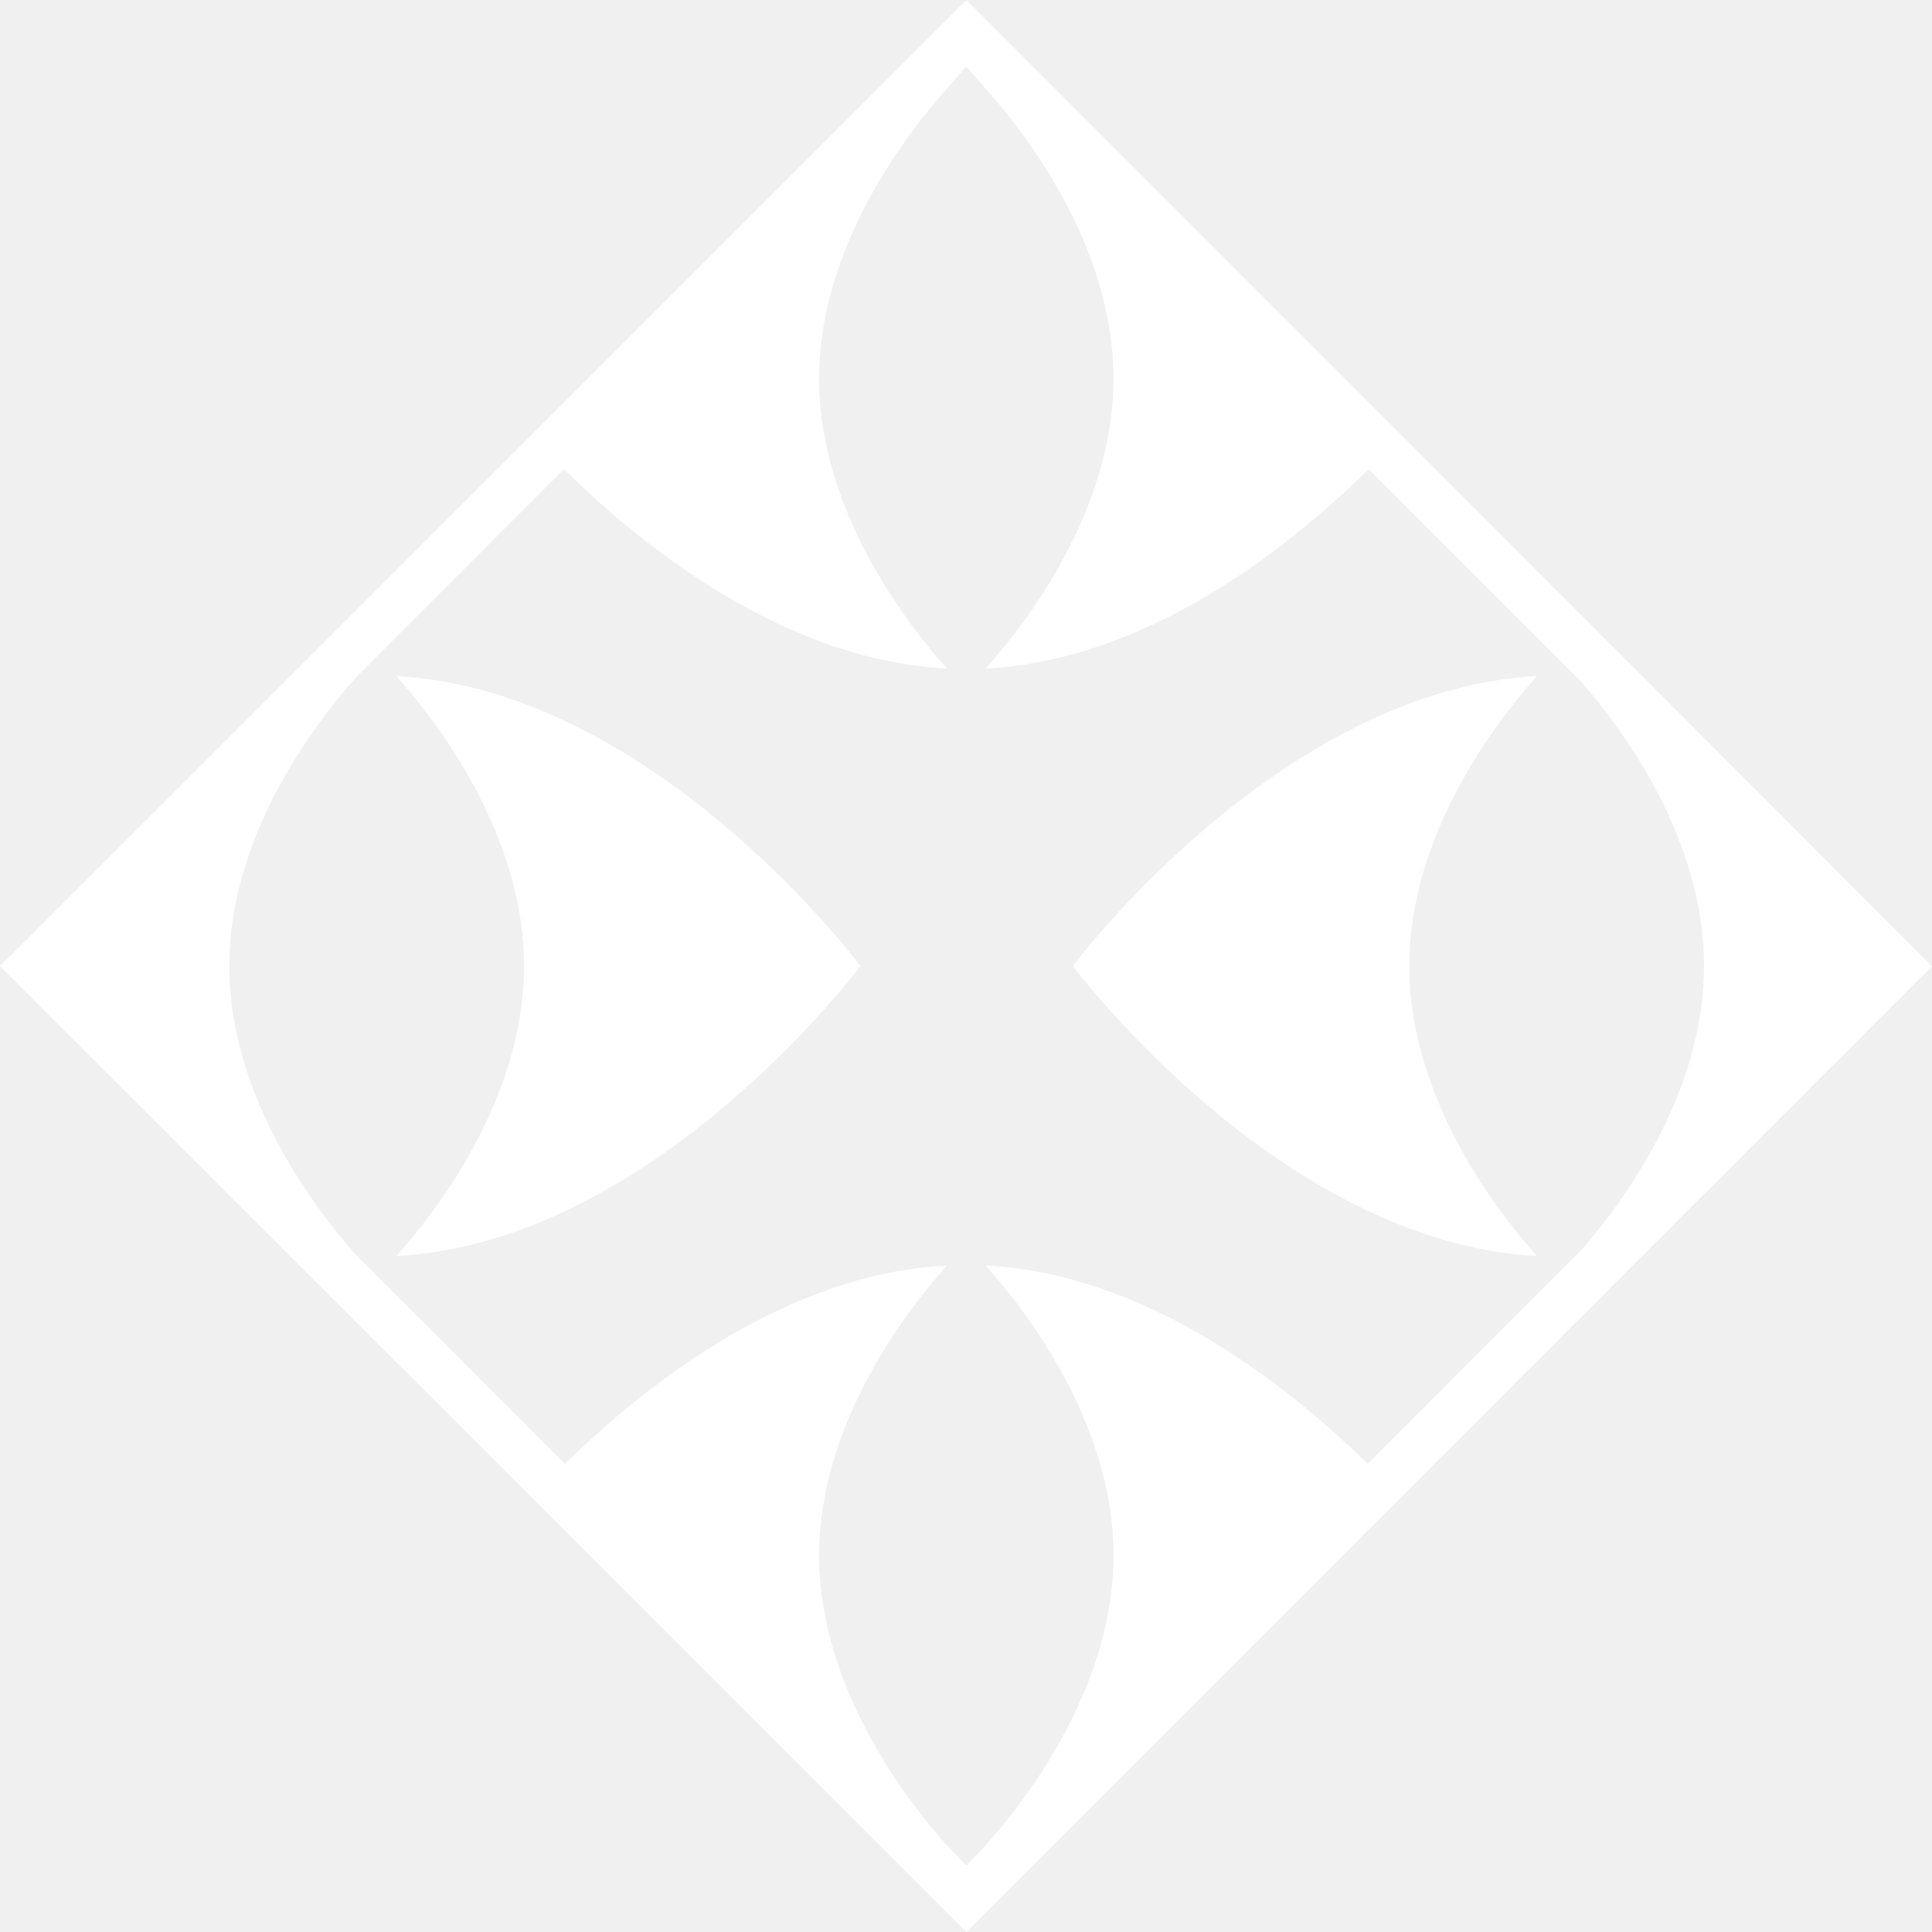
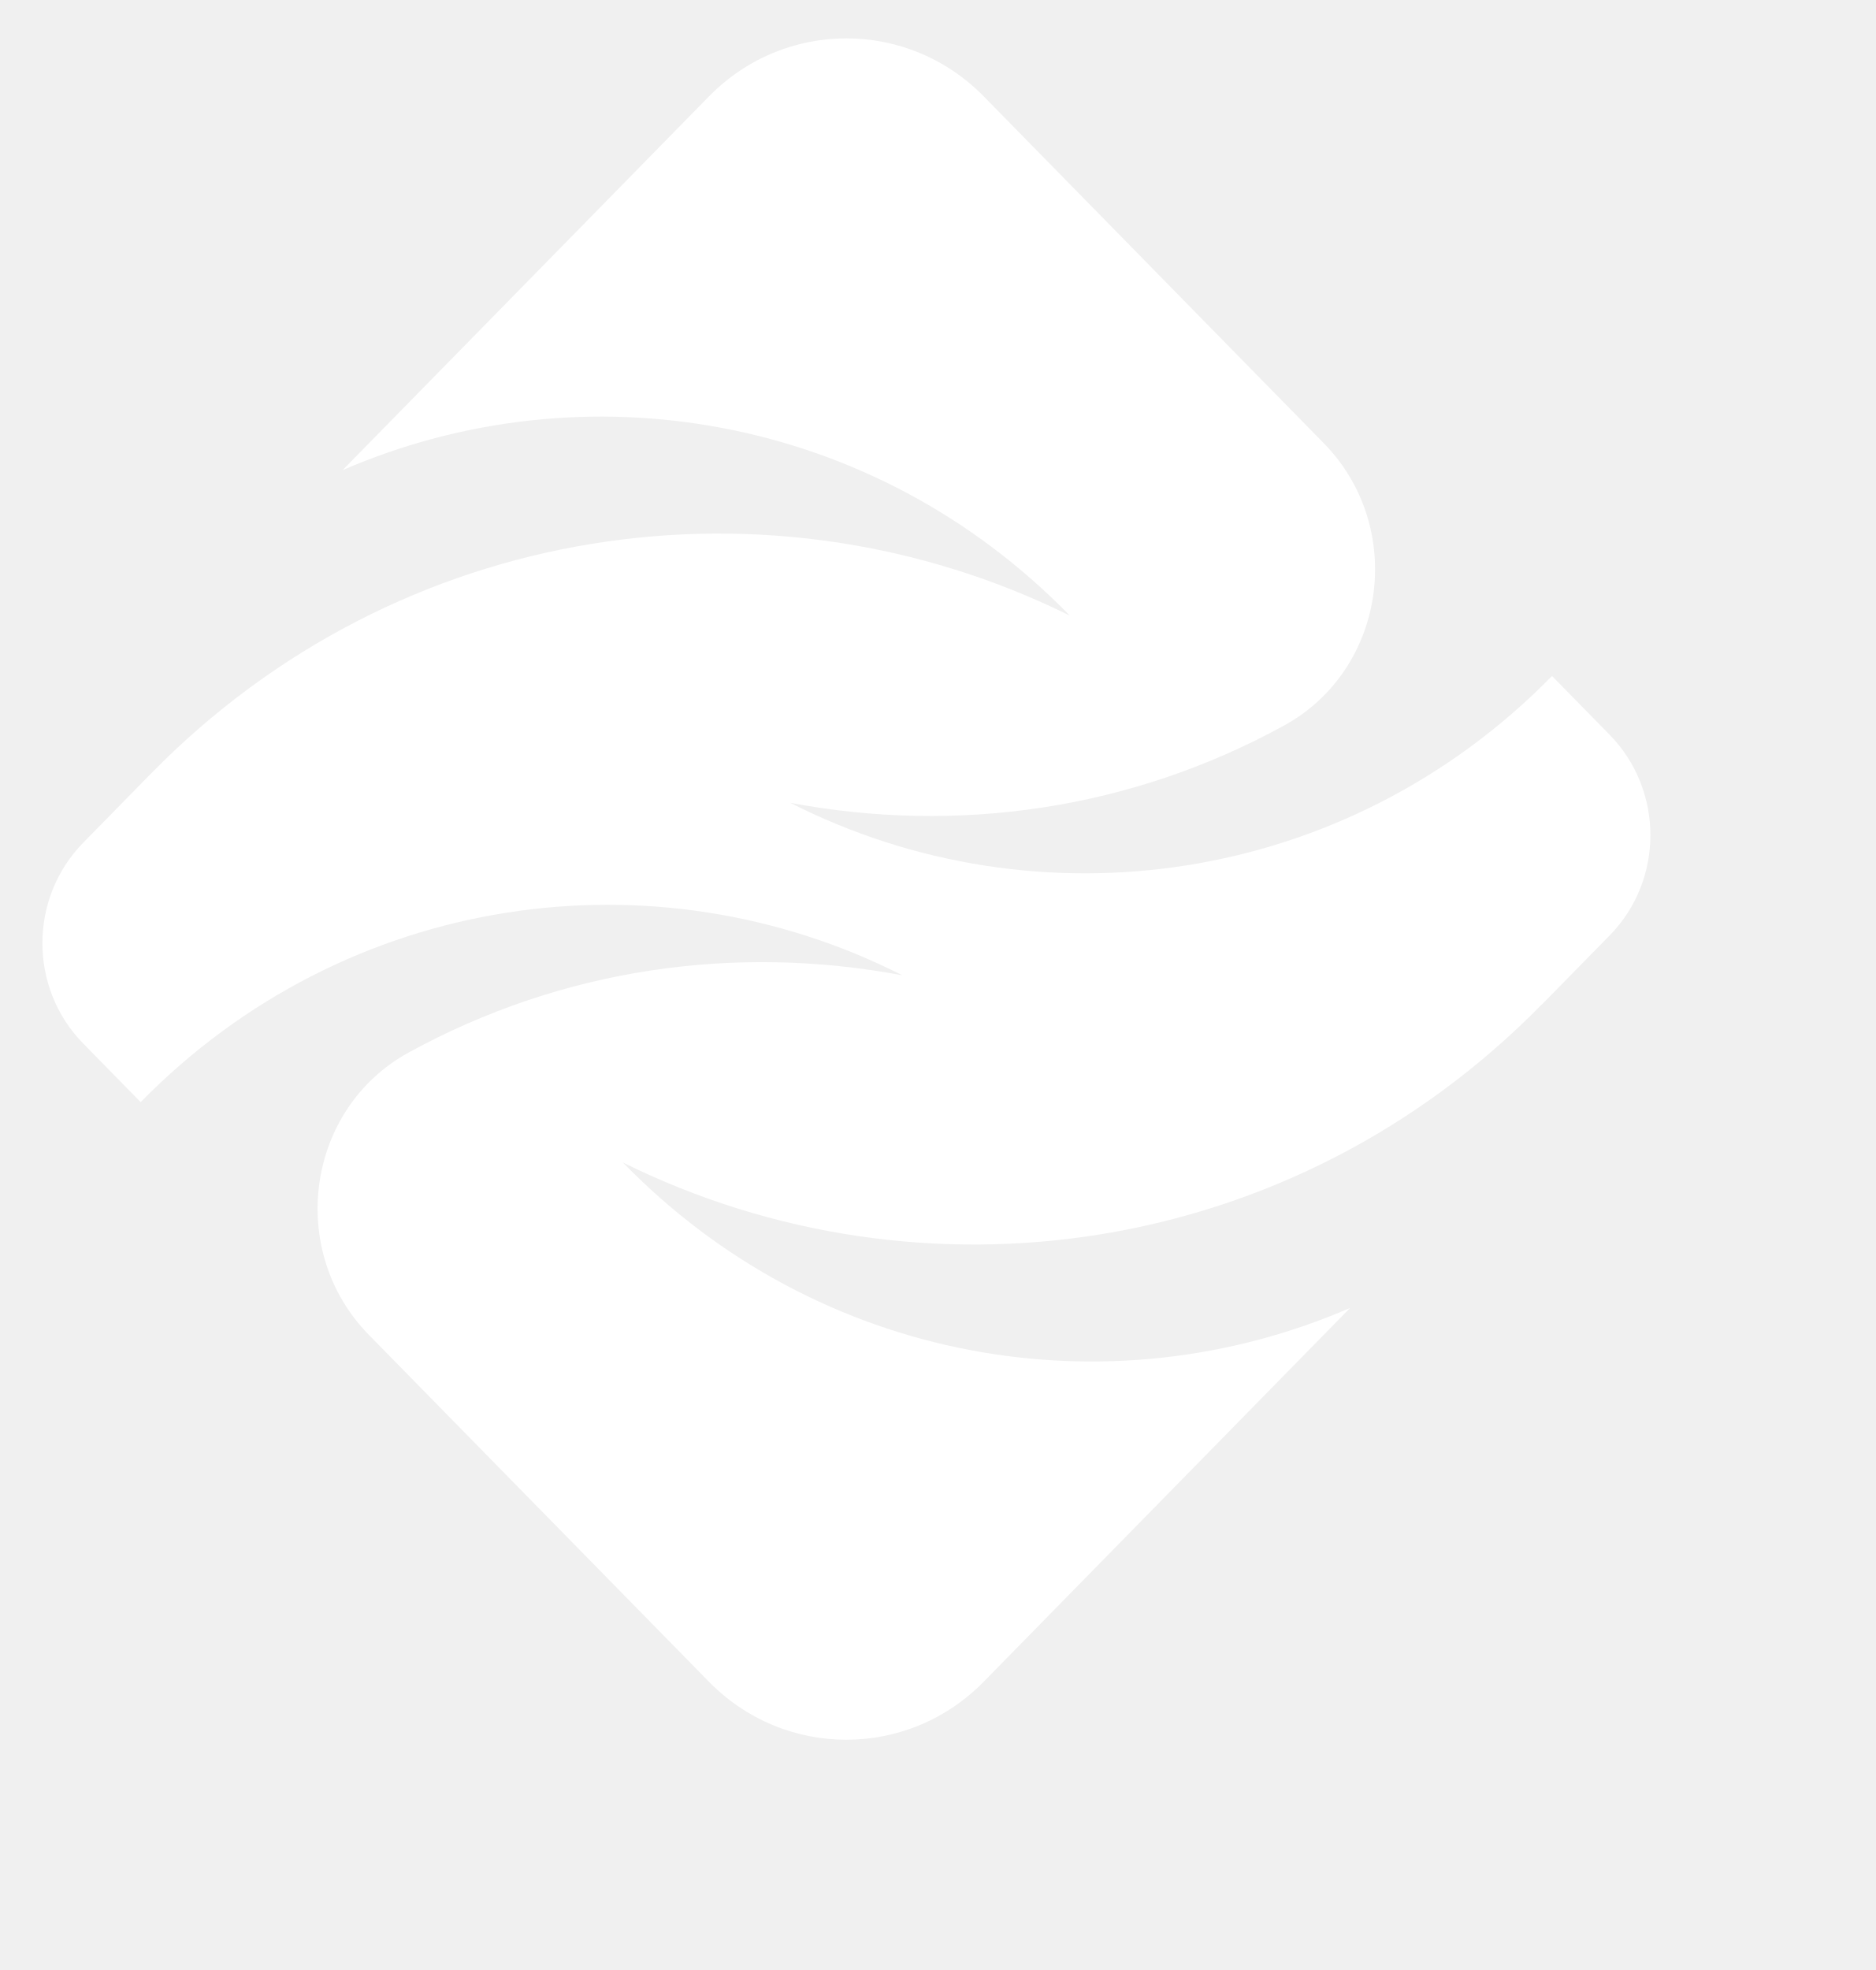
- <svg xmlns="http://www.w3.org/2000/svg" width="42" height="42" viewBox="0 0 42 42" fill="none">
-   <path fill-rule="evenodd" clip-rule="evenodd" d="M0 21L21.008 0L42 21.006L21.008 42L0 21ZM33.412 14.698C32.539 15.673 30.637 18.128 30.637 21C30.637 23.872 32.539 26.329 33.412 27.304C27.806 27.008 23.322 21 23.322 21C23.322 21 27.805 14.994 33.412 14.698ZM8.617 14.698C14.224 14.994 18.706 21 18.706 21C18.706 21 14.224 27.008 8.617 27.306C9.49 26.331 11.392 23.874 11.392 21.002C11.392 18.13 9.49 15.675 8.617 14.7V14.698ZM7.729 14.736C6.841 15.732 4.985 18.162 4.985 21C4.985 23.847 6.856 26.287 7.738 27.279L12.28 31.823L12.301 31.804C14.119 30.025 17.142 27.688 20.589 27.51C19.72 28.477 17.807 30.936 17.807 33.814C17.807 36.692 19.72 39.151 20.587 40.118L21.008 40.557L21.426 40.118C22.293 39.151 24.206 36.692 24.206 33.812C24.206 30.936 22.293 28.477 21.426 27.51C24.884 27.688 27.917 30.042 29.733 31.823L34.382 27.172L34.393 27.159C35.31 26.102 37.044 23.742 37.044 21C37.044 18.248 35.299 15.879 34.382 14.83L29.755 10.2L29.733 10.219C27.917 12.002 24.883 14.356 21.426 14.534C22.293 13.567 24.206 11.108 24.206 8.23C24.206 5.352 22.293 2.893 21.426 1.926L21.006 1.446L20.587 1.926C19.72 2.893 17.807 5.352 17.807 8.232C17.807 11.108 19.72 13.567 20.587 14.534C17.116 14.354 14.073 11.983 12.259 10.2L7.729 14.734V14.736Z" fill="white" />
+ <svg xmlns="http://www.w3.org/2000/svg" width="40" height="42" viewBox="0 0 40 42" fill="none">
+   <path d="M32.872 21.421C33.278 21.006 33.8 20.473 34.321 19.944C35.48 18.764 35.48 16.847 34.321 15.665L33.093 14.412C28.697 18.895 22.121 19.794 16.85 17.116C20.412 17.787 24.106 17.264 27.378 15.469C29.568 14.268 29.983 11.241 28.226 9.449L20.978 2.057C19.358 0.405 16.733 0.405 15.115 2.057L7.304 10.024C12.449 7.795 18.627 8.829 22.811 13.125C16.429 9.965 8.521 11.086 3.222 16.49C2.816 16.905 2.292 17.439 1.773 17.968C0.615 19.151 0.615 21.066 1.773 22.246L2.999 23.497C7.395 19.014 13.971 18.115 19.242 20.794C15.68 20.122 11.986 20.645 8.713 22.44C6.524 23.641 6.108 26.668 7.866 28.46L15.114 35.852C16.733 37.504 19.358 37.504 20.977 35.852L28.788 27.885C23.643 30.114 17.465 29.08 13.281 24.784C19.663 27.944 27.571 26.823 32.87 21.419L32.872 21.421Z" fill="white" />
</svg>
